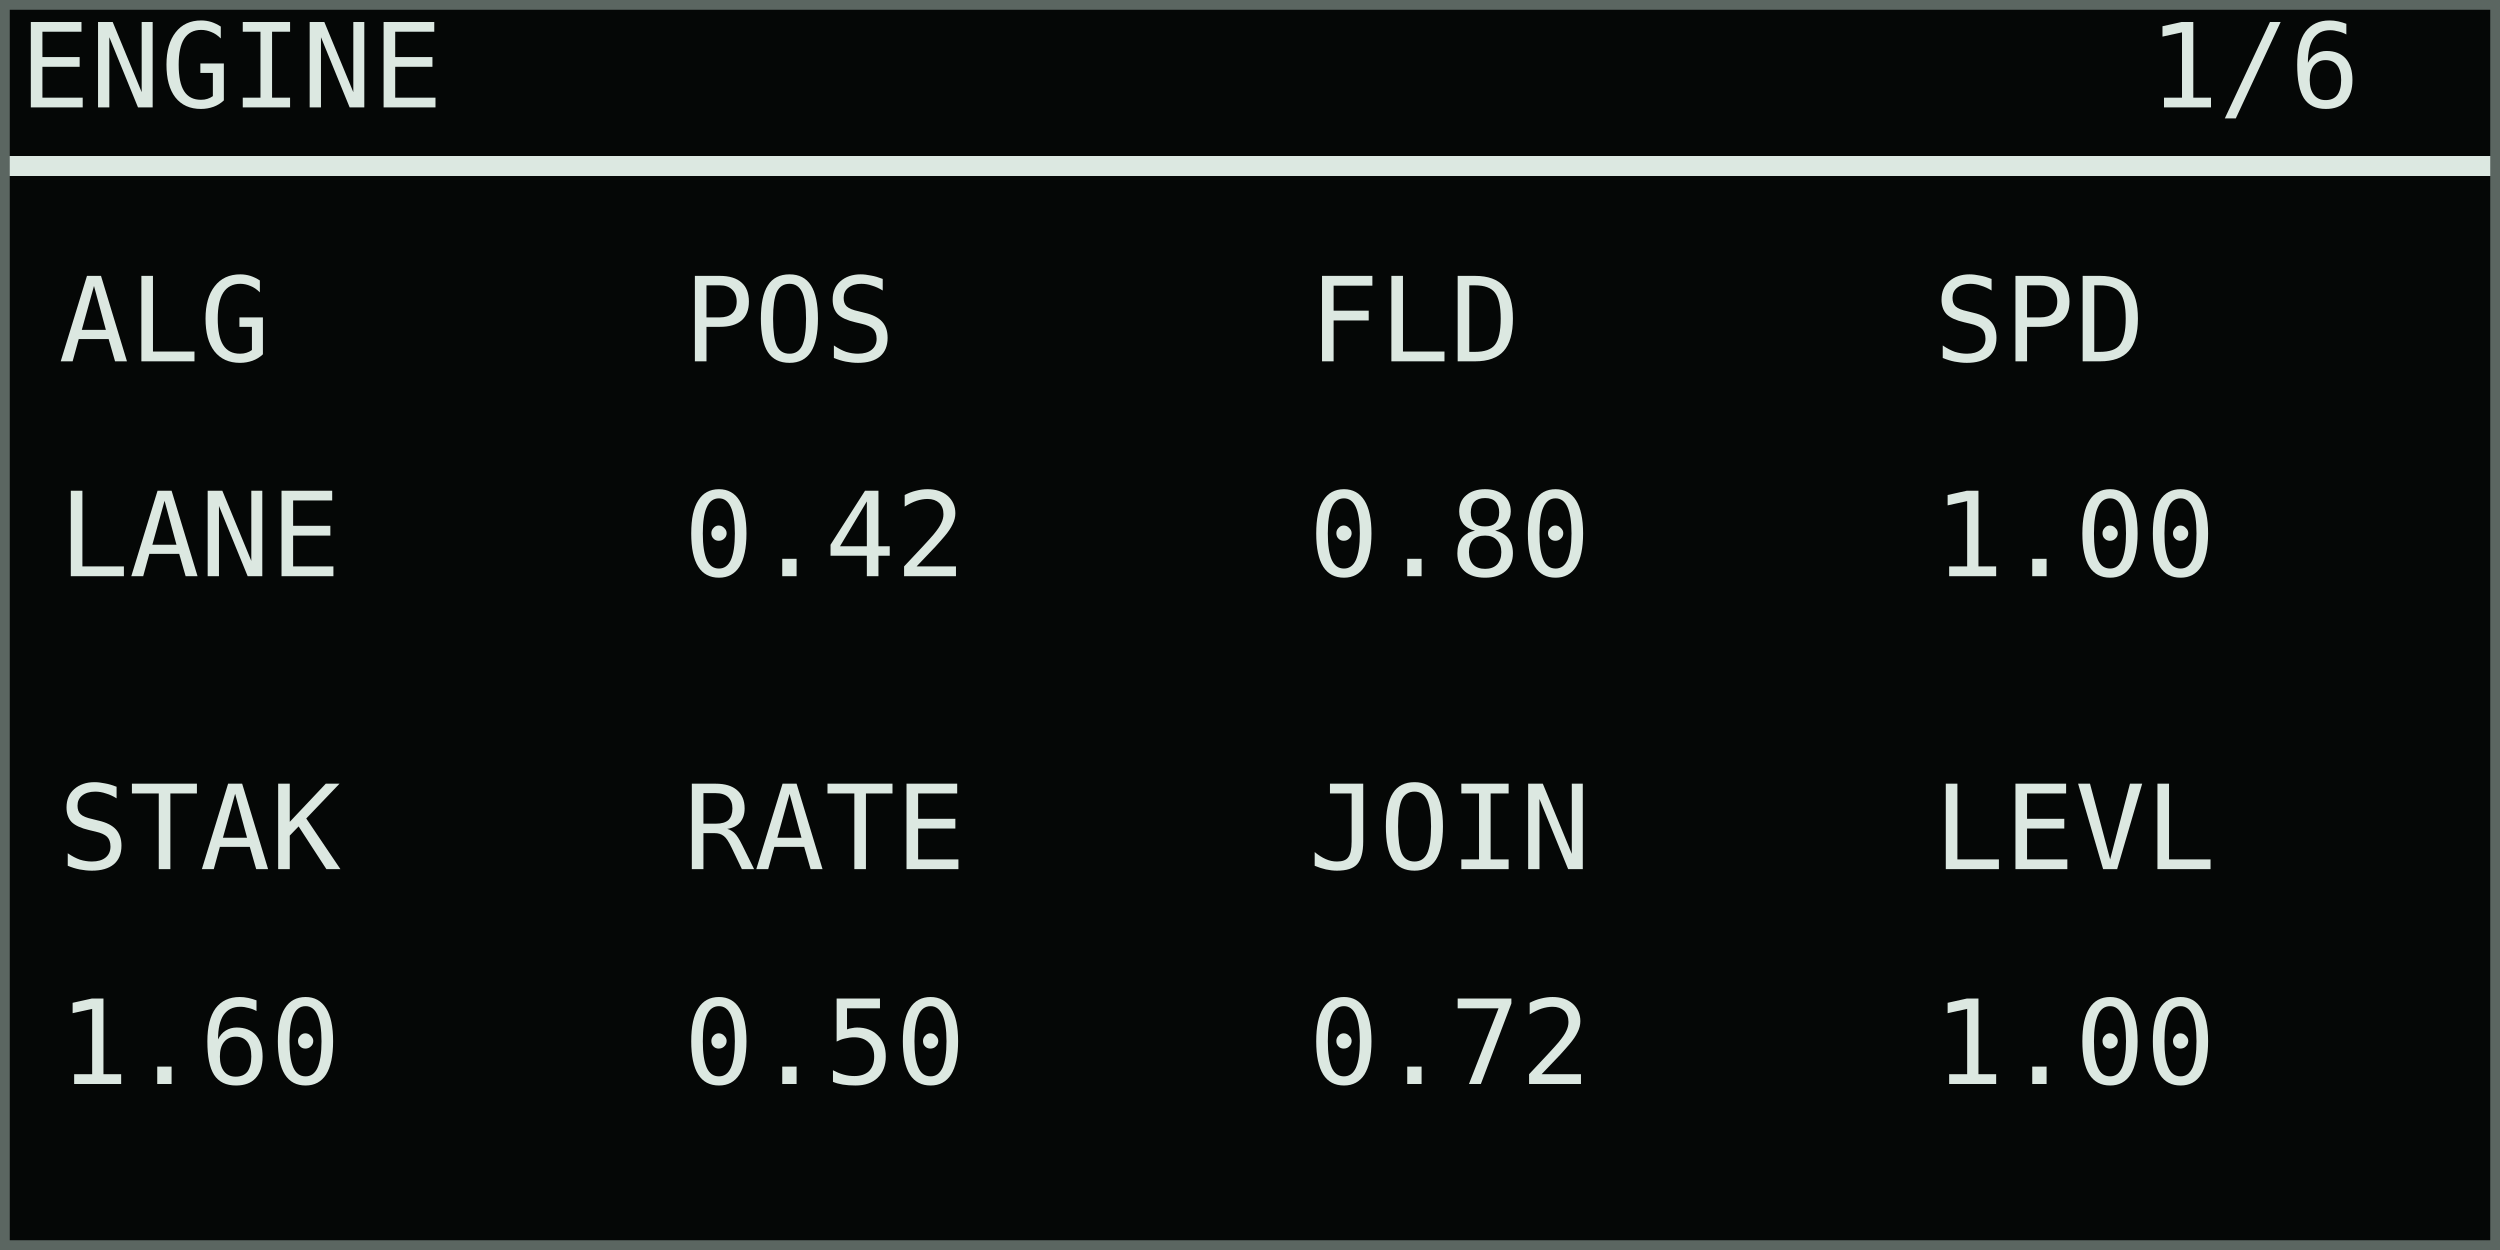
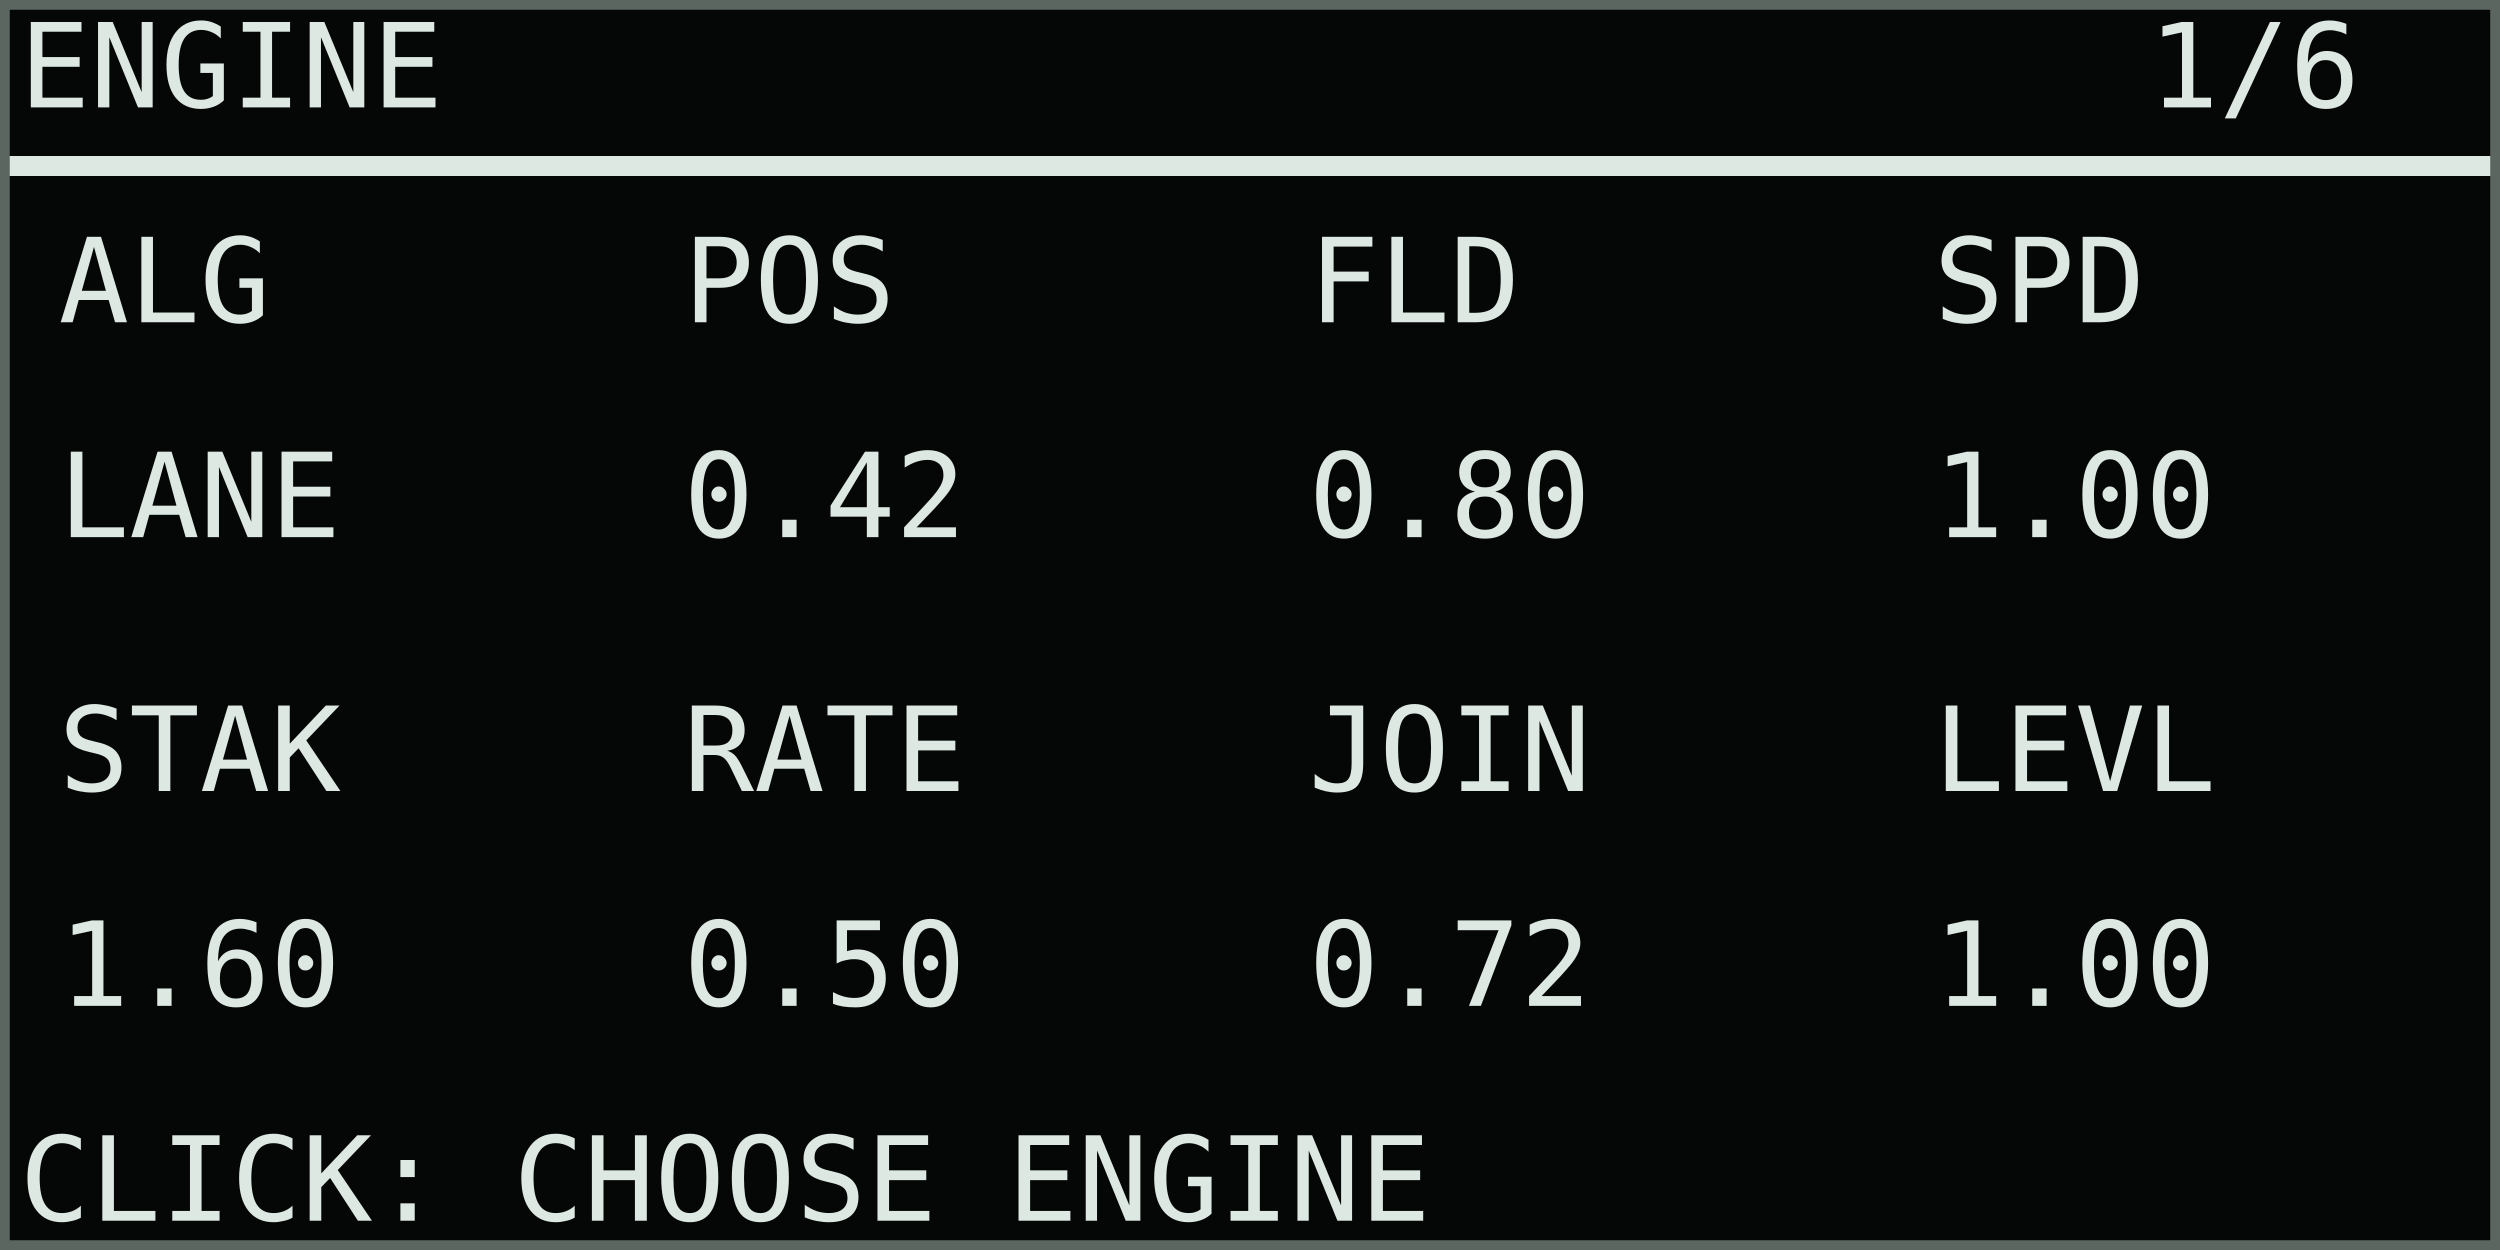
<svg xmlns="http://www.w3.org/2000/svg" width="768" height="384" viewBox="0 0 128 64" role="img" aria-labelledby="title desc">
  <rect width="128" height="64" fill="#050706" />
  <g shape-rendering="crispEdges" font-family="DejaVu Sans Mono, IBM Plex Mono, monospace" font-size="6" font-style="normal" font-weight="400" text-rendering="geometricPrecision">
    <text x="1" y="5.5" fill="#dce8e1">ENGINE</text>
    <text x="110" y="5.5" fill="#dce8e1">1/6</text>
    <rect x="0" y="8" width="128" height="1" fill="#dce8e1" />
-     <text x="3" y="18.5" fill="#dce8e1">ALG</text>
-     <text x="3" y="29.5" fill="#dce8e1">LANE</text>
-     <text x="35" y="18.5" fill="#dce8e1">POS</text>
-     <text x="35" y="29.5" fill="#dce8e1">0.42</text>
-     <text x="67" y="18.5" fill="#dce8e1">FLD</text>
-     <text x="67" y="29.5" fill="#dce8e1">0.80</text>
-     <text x="99" y="18.5" fill="#dce8e1">SPD</text>
-     <text x="99" y="29.5" fill="#dce8e1">1.00</text>
-     <text x="3" y="44.5" fill="#dce8e1">STAK</text>
-     <text x="3" y="55.5" fill="#dce8e1">1.60</text>
-     <text x="35" y="44.5" fill="#dce8e1">RATE</text>
-     <text x="35" y="55.5" fill="#dce8e1">0.50</text>
-     <text x="67" y="44.5" fill="#dce8e1">JOIN</text>
-     <text x="67" y="55.5" fill="#dce8e1">0.72</text>
-     <text x="99" y="44.5" fill="#dce8e1">LEVL</text>
-     <text x="99" y="55.5" fill="#dce8e1">1.00</text>
+     <text x="3" y="16.5" fill="#dce8e1">ALG</text>
+     <text x="3" y="27.5" fill="#dce8e1">LANE</text>
+     <text x="35" y="16.5" fill="#dce8e1">POS</text>
+     <text x="35" y="27.5" fill="#dce8e1">0.42</text>
+     <text x="67" y="16.5" fill="#dce8e1">FLD</text>
+     <text x="67" y="27.5" fill="#dce8e1">0.80</text>
+     <text x="99" y="16.5" fill="#dce8e1">SPD</text>
+     <text x="99" y="27.5" fill="#dce8e1">1.00</text>
+     <text x="3" y="40.5" fill="#dce8e1">STAK</text>
+     <text x="3" y="51.5" fill="#dce8e1">1.60</text>
+     <text x="35" y="40.5" fill="#dce8e1">RATE</text>
+     <text x="35" y="51.5" fill="#dce8e1">0.50</text>
+     <text x="67" y="40.5" fill="#dce8e1">JOIN</text>
+     <text x="67" y="51.5" fill="#dce8e1">0.72</text>
+     <text x="99" y="40.5" fill="#dce8e1">LEVL</text>
+     <text x="99" y="51.5" fill="#dce8e1">1.00</text>
+     <text x="1" y="62.5" fill="#dce8e1">CLICK: CHOOSE ENGINE</text>
  </g>
  <rect x="0.25" y="0.25" width="127.5" height="63.5" fill="none" stroke="#5b6661" stroke-width="0.5" />
</svg>
